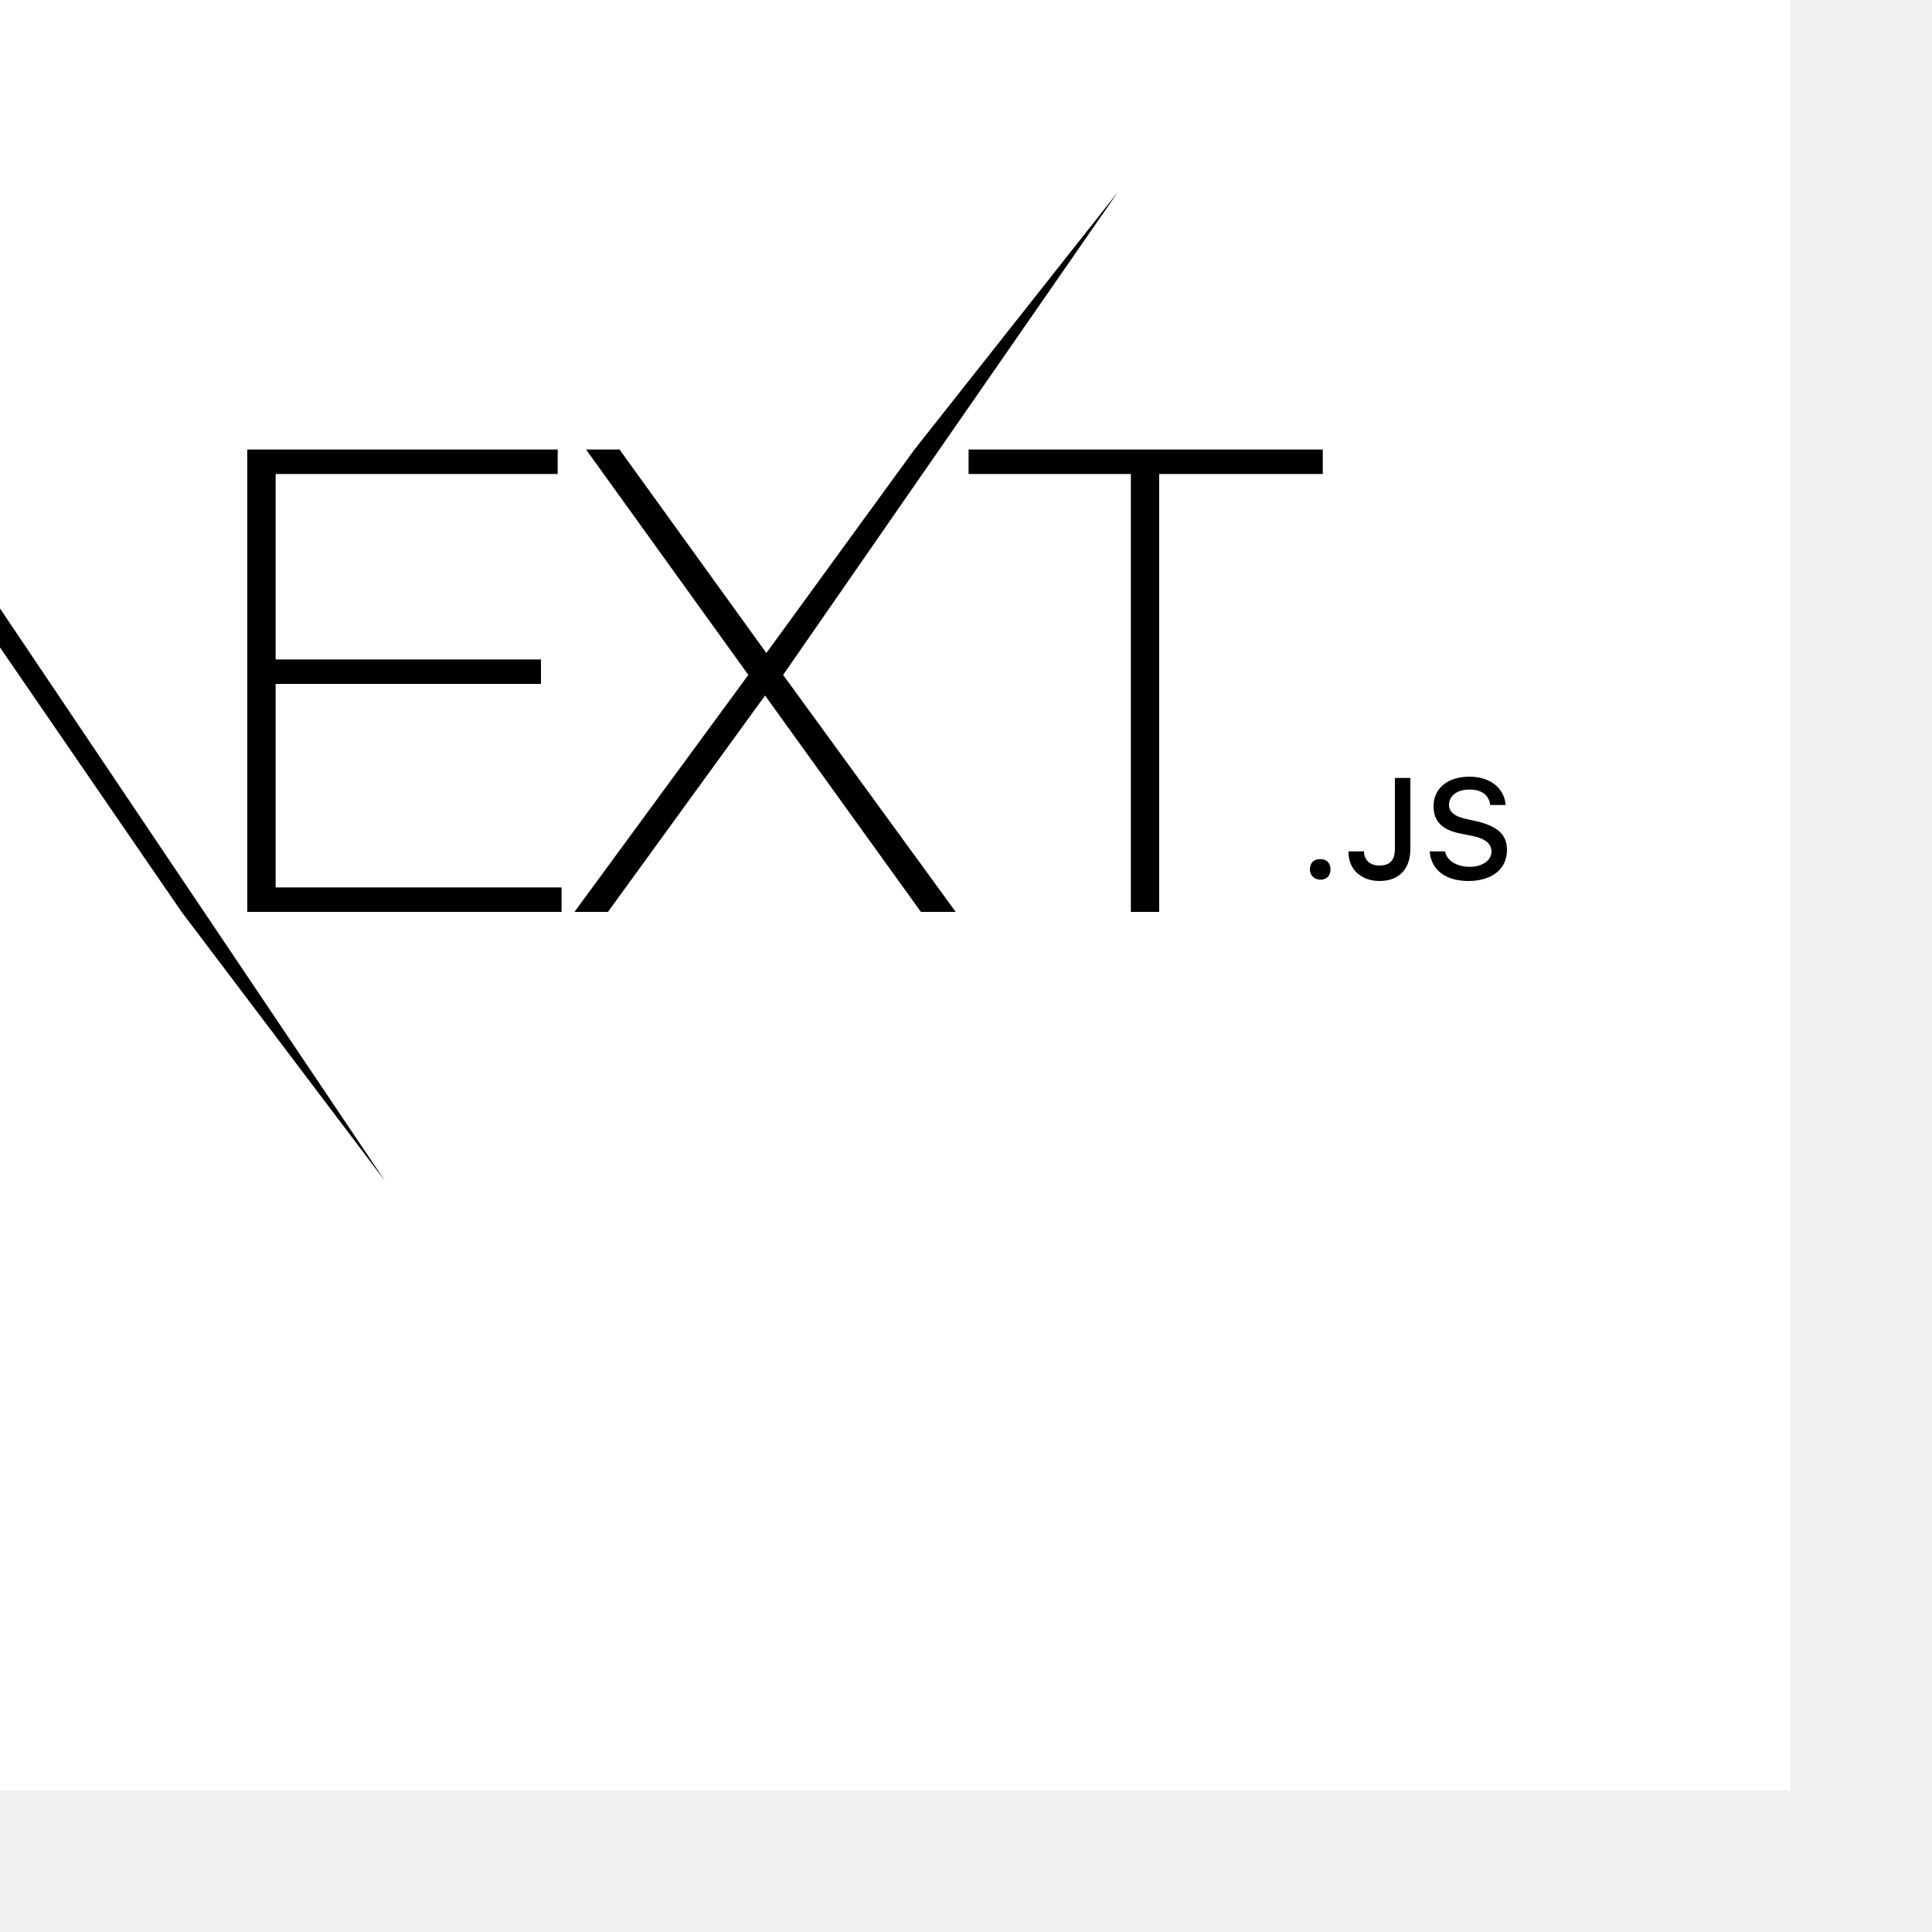
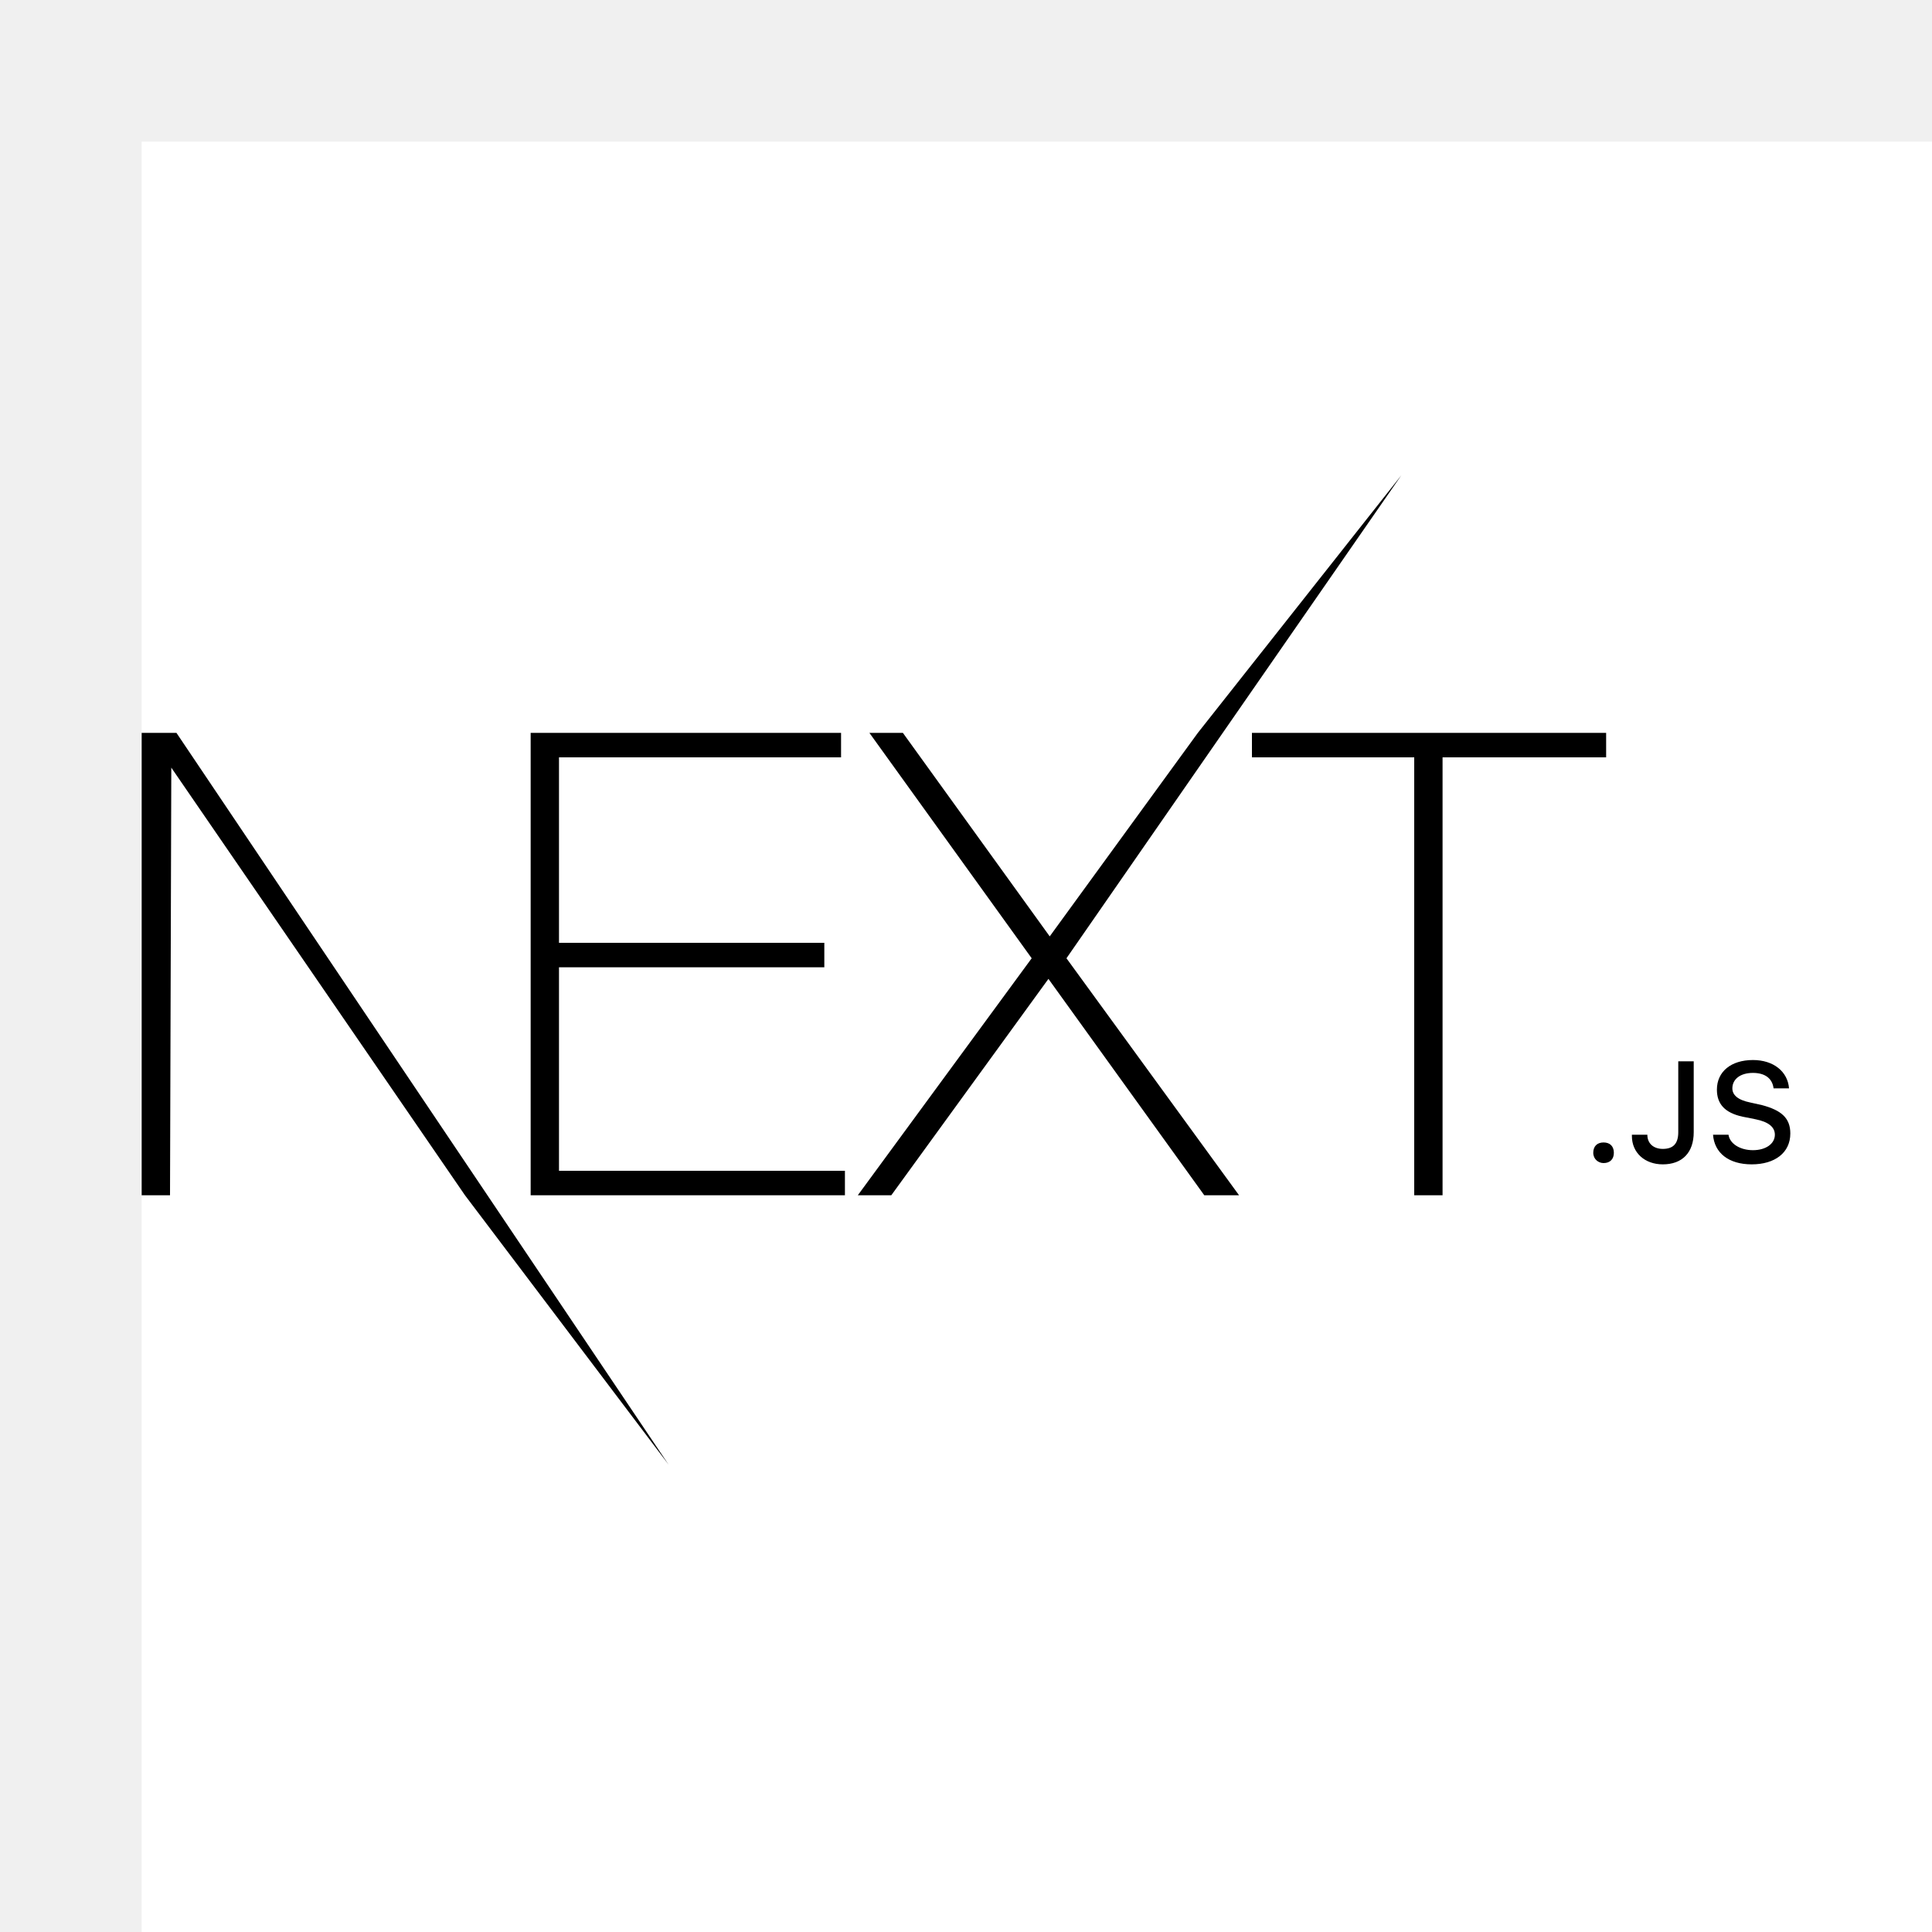
- <svg xmlns="http://www.w3.org/2000/svg" viewBox="11 11 150 150">
+ <svg xmlns="http://www.w3.org/2000/svg" viewBox="-11 -11 150 150">
  <rect x="0" y="0" width="150" height="150" fill="white" />
  <path d="M30.2 45.9h24.1v1.9H32.4v14.4H53v1.9H32.4v15.8h22.2v1.9H30.2V45.9zm26.3 0h2.6l11.4 15.8L82 45.9l15.8-20-26 37.5 13.4 18.4h-2.7L70.4 65 58.2 81.8h-2.6l13.5-18.4-12.6-17.5zm29.7 1.9v-1.9h27.5v1.9H101v34h-2.2v-34H86.2zM0 45.9h2.7l38.2 56.8-15.8-20.9L2.3 48.6l-.1 33.2H0zm113.5 33.4c.5 0 .8-.3.8-.8s-.3-.8-.8-.8-.8.3-.8.8.4.8.8.8zm2.2-2.1c0 1.3 1 2.2 2.4 2.2 1.5 0 2.4-.9 2.4-2.5v-5.5h-1.2v5.5c0 .9-.4 1.3-1.2 1.3-.7 0-1.2-.4-1.2-1.1h-1.2zm6.3-.1c.1 1.4 1.2 2.3 3 2.3s3-.9 3-2.4c0-1.2-.7-1.8-2.2-2.2l-.9-.2c-1-.2-1.4-.6-1.4-1.1 0-.7.6-1.2 1.6-1.2.9 0 1.5.4 1.6 1.2h1.2c-.1-1.3-1.2-2.2-2.8-2.2-1.7 0-2.8.9-2.8 2.3 0 1.1.6 1.8 2 2.1l1 .2c1 .2 1.5.6 1.5 1.2 0 .7-.7 1.2-1.7 1.2s-1.8-.5-1.9-1.2H122z" />
</svg>
